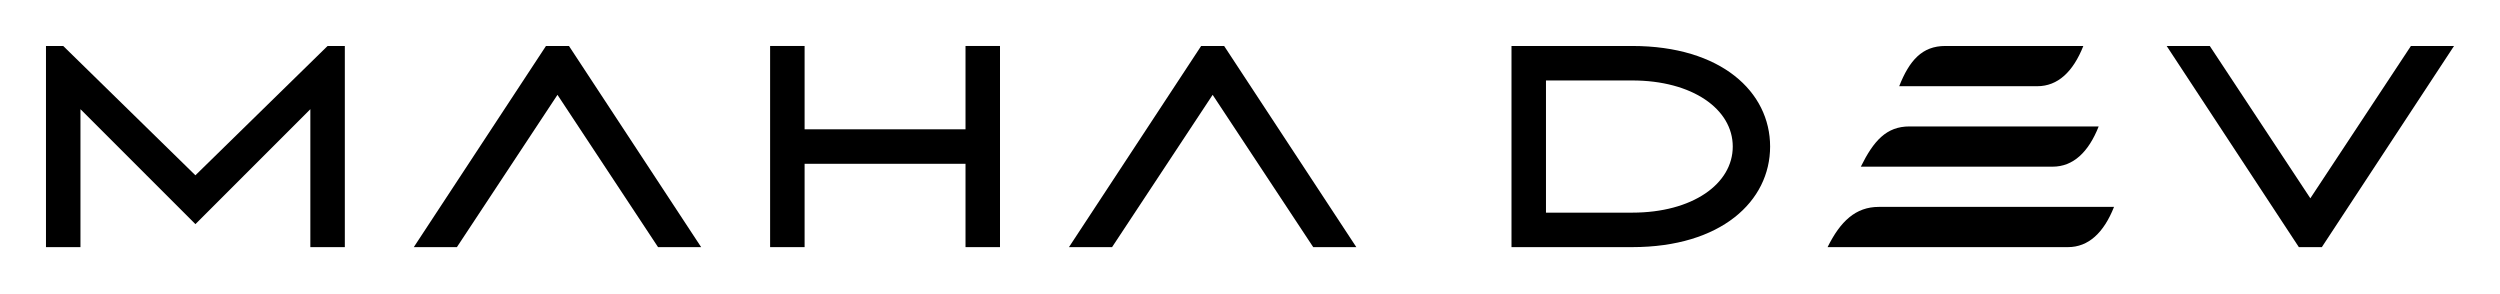
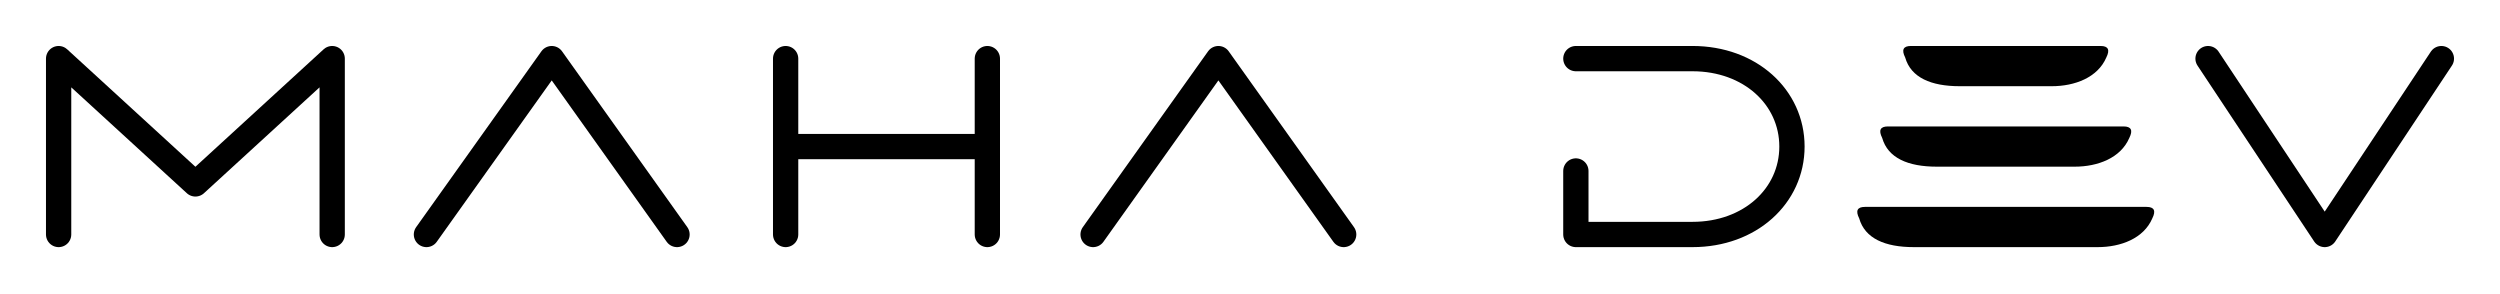
<svg xmlns="http://www.w3.org/2000/svg" width="870" height="102" viewBox="0 0 870 102" role="img" aria-label="MAHA DEV horizontal-claro">
  <g transform="translate(16 16) scale(1 1)">
-     <path transform="translate(0 0)" fill="#000000" fill-rule="evenodd" d="M0 70 V0 H6 L52 45 L98 0 H104 V70 H92 V22 L52 62 L12 22 V70 Z" />
-     <path transform="translate(128 0)" fill="#000000" fill-rule="evenodd" d="M0 70 L46 0 H54 L100 70 H85 L50 17 L15 70 Z" />
-     <path transform="translate(252 0)" fill="#000000" fill-rule="evenodd" d="M0 0 H12 V29 H68 V0 H80 V70 H68 V41 H12 V70 H0 Z" />
-     <path transform="translate(356 0)" fill="#000000" fill-rule="evenodd" d="M0 70 L46 0 H54 L100 70 H85 L50 17 L15 70 Z" />
-     <path transform="translate(510 0)" fill="#000000" fill-rule="evenodd" d="M0 0 H42 C73 0 90 16 90 35 C90 54 73 70 42 70 H0 Z M12 12 V58 H42 C63 58 77 48 77 35 C77 22 63 12 42 12 Z" />
-     <path transform="translate(738 0)" fill="#000000" fill-rule="evenodd" d="M0 0 H15 L50 53 L85 0 H100 L54 70 H46 Z" />
-     <g transform="translate(620 0) scale(0.89 1)">
+     <g fill="none" stroke="#000000" stroke-width="8.8" stroke-linecap="round" stroke-linejoin="round">
+       <path transform="translate(0 0)" d="M4.4 65.6 V4.4 L52 48 L99.6 4.4 V65.6" />
+       <path transform="translate(128 0)" d="M4.4 65.6 L48 4.4 L91.6 65.6" />
+       <path transform="translate(253 0)" d="M4.4 4.4 V65.6 M74.6 4.4 V65.6 M4.4 35 H74.6" />
+       <path transform="translate(360 0)" d="M4.4 65.6 L48 4.4 L91.6 65.6" />
+       <path transform="translate(528 0)" d="M4.4 4.4 H45 C65 4.4 79.6 17.8 79.6 35 C79.6 52.2 65 65.6 45 65.6 H4.4 V43.5" />
+       <path transform="translate(748 0)" d="M4.4 4.4 L45 65.6 L85.6 4.4" />
+     </g>
+     <g transform="translate(630 0) scale(1 1)">
      <g fill="#000000">
-         <path d="M28 14 C32 5 37 0 46 0 H100 C96 9 90 14 82 14 Z" />
-         <path d="M13 42 C18 33 23 28 32 28 H106 C102 37 96 42 88 42 Z" />
-         <path d="M0 70 C5 61 11 56 20 56 H112 C108 65 102 70 94 70 Z" />
+         <path d="M19 0 H85 Q89 0 87 4 C84 11 76 14 68 14 H36 C26 14 19 11 17 4 Q15 0 19 0 Z" />
+         <path d="M11 28 H93 Q97 28 95 32 C92 39 84 42 76 42 H28 C18 42 11 39 9 32 Q7 28 11 28 Z" />
+         <path d="M3 56 H101 Q105 56 103 60 C100 67 92 70 84 70 H20 C10 70 3 67 1 60 Q-1 56 3 56 Z" />
      </g>
    </g>
  </g>
</svg>
